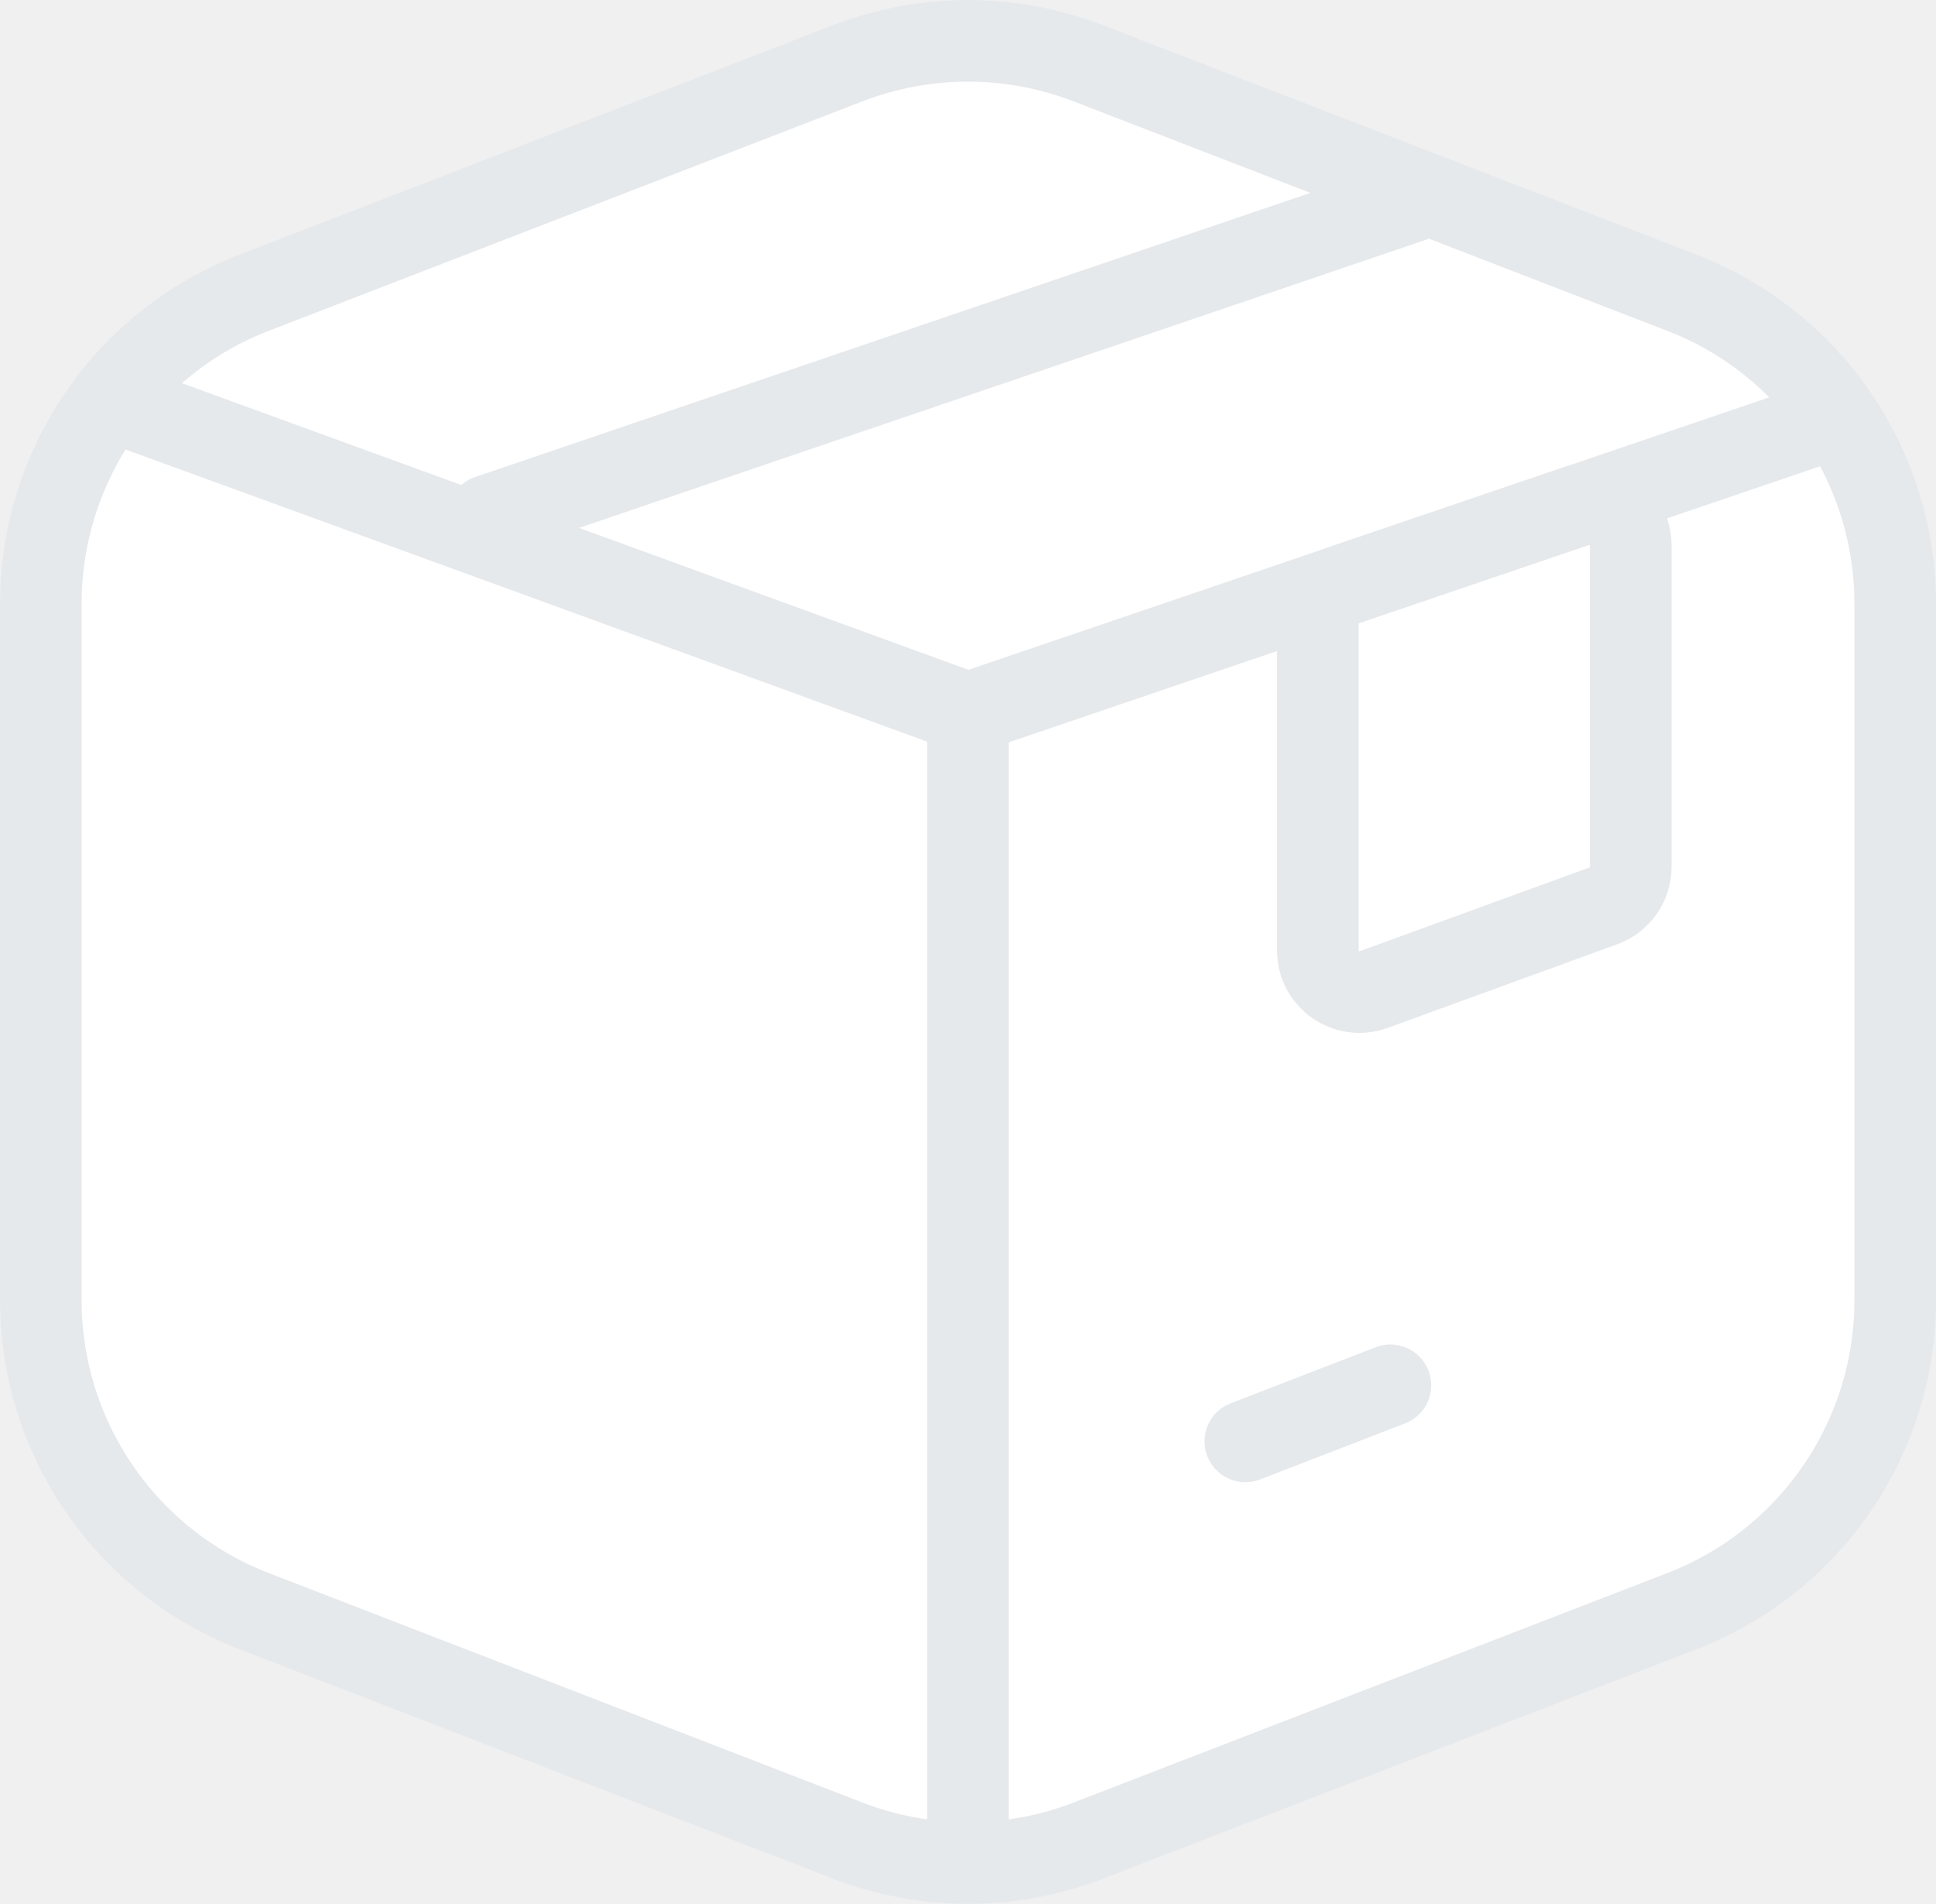
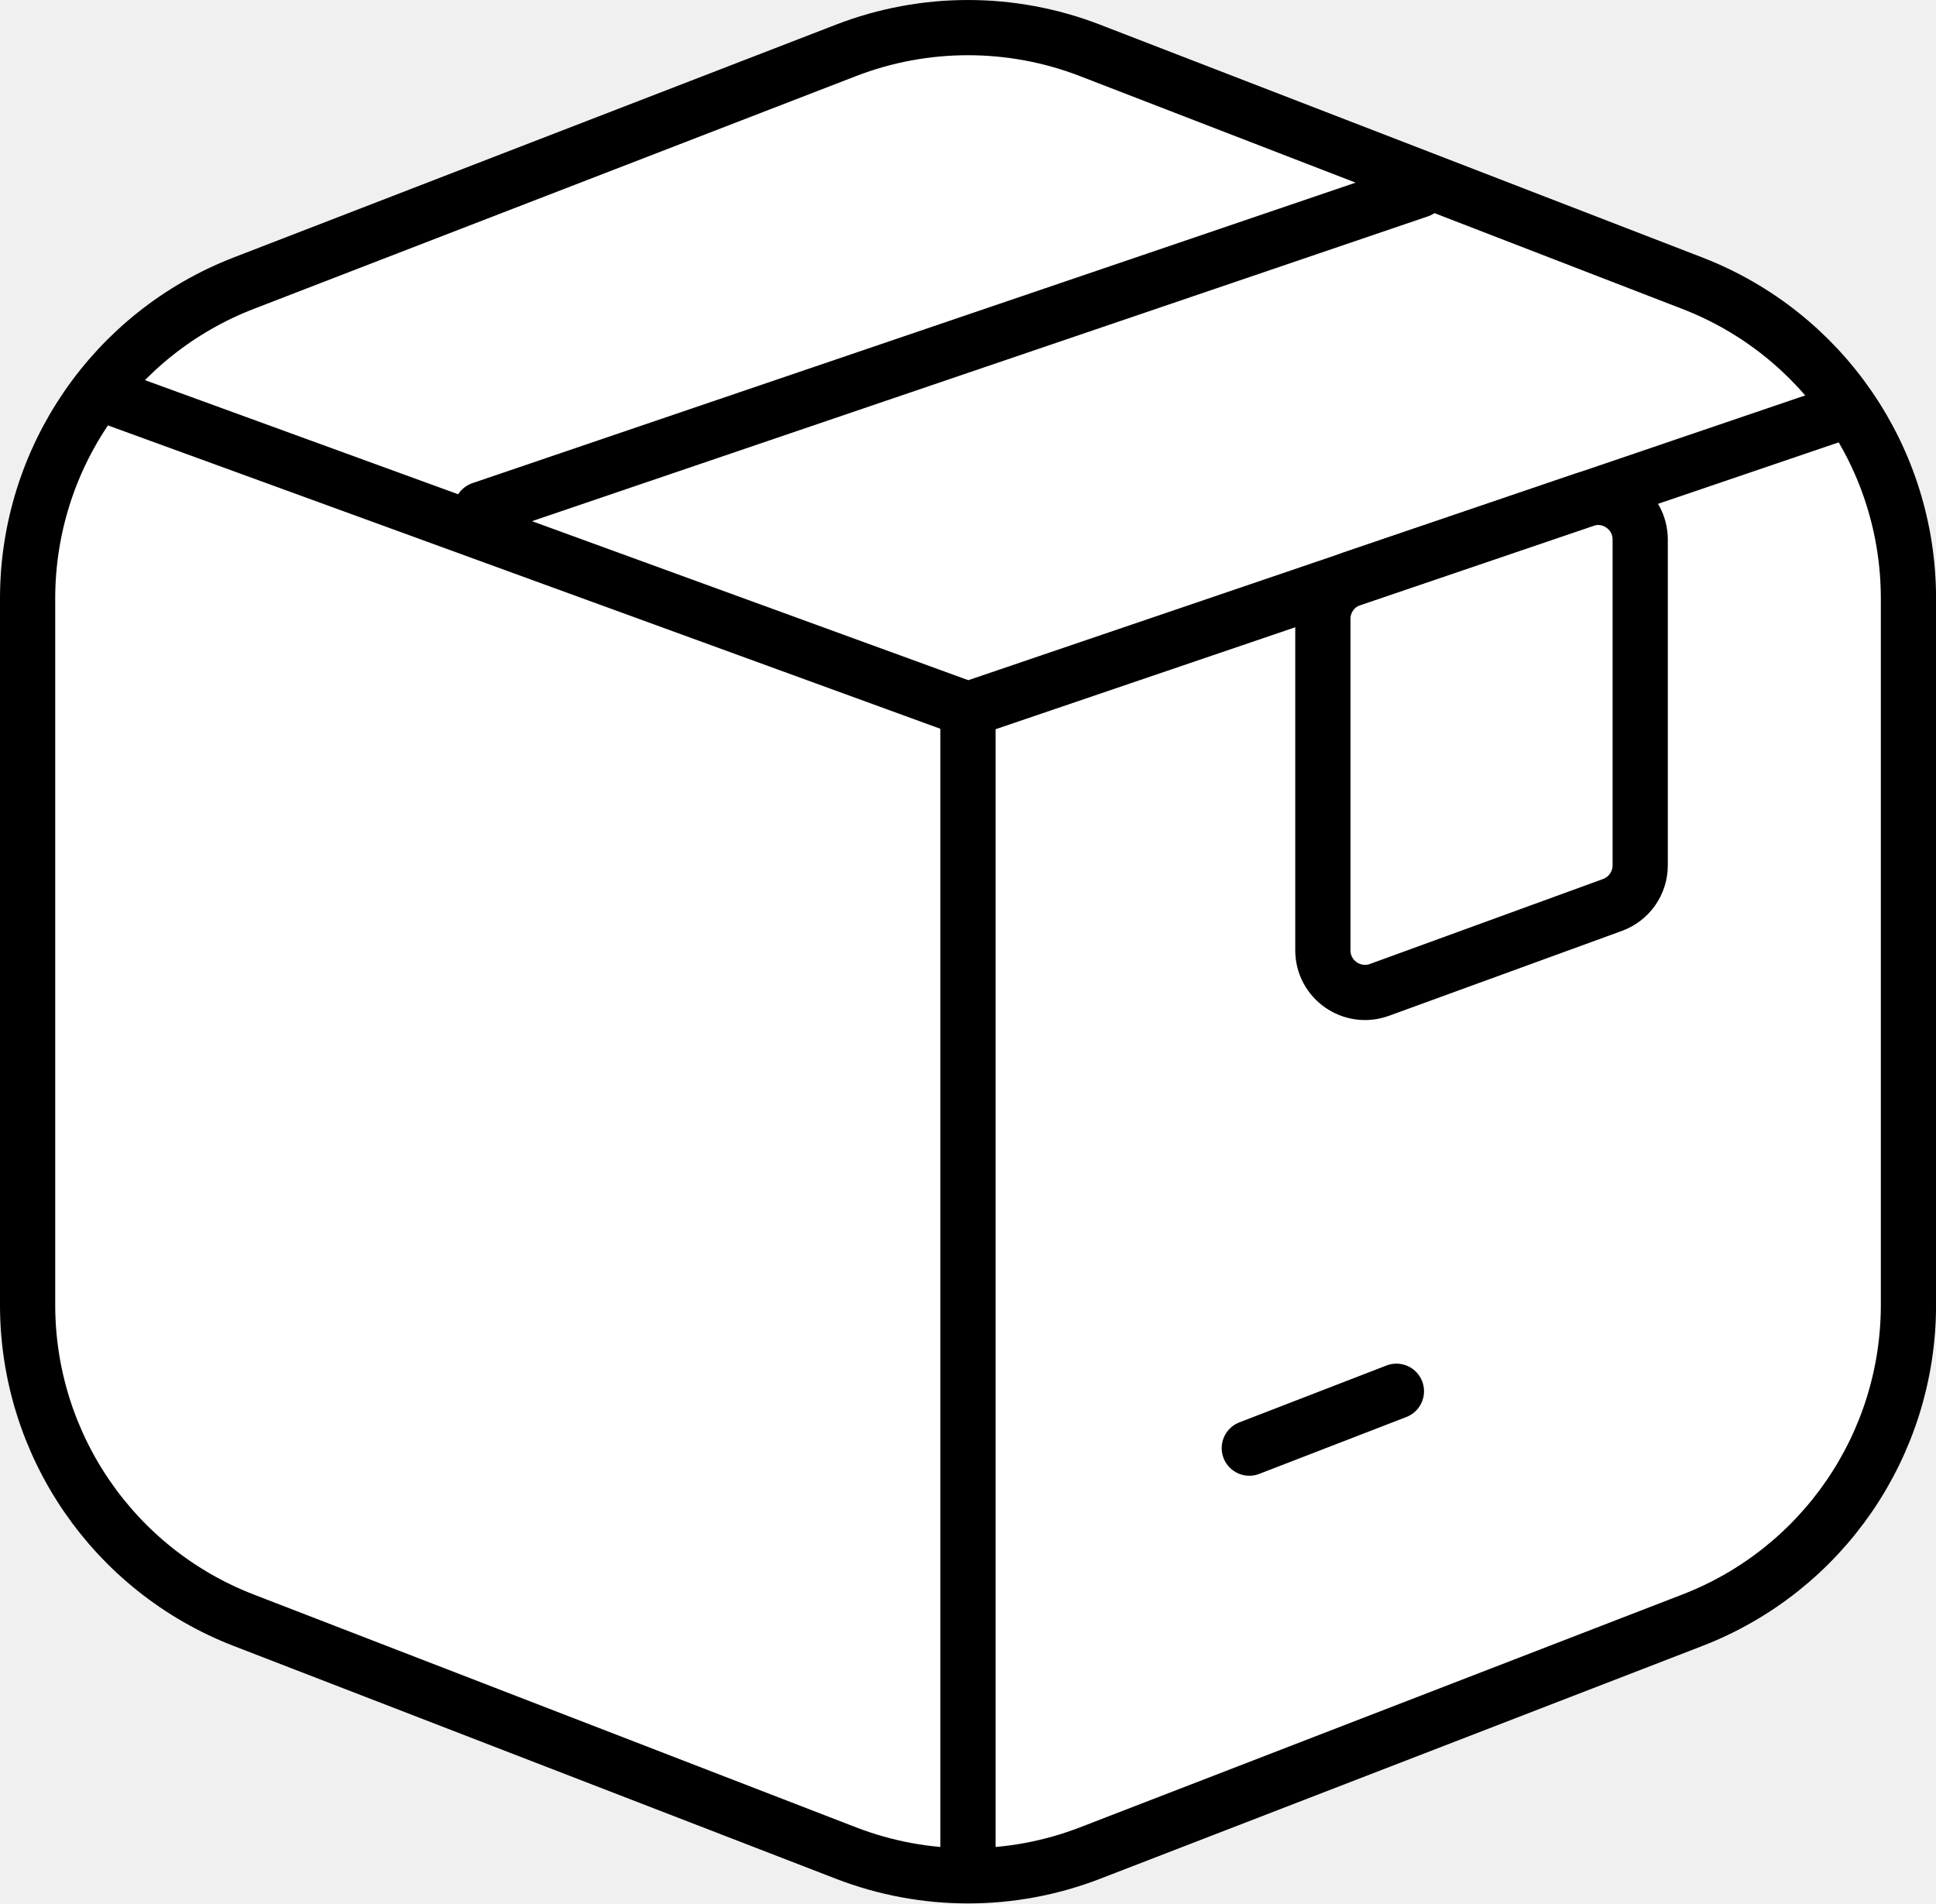
- <svg xmlns="http://www.w3.org/2000/svg" x="0px" y="0px" viewBox="6.28 6.494 35.561 34.975" enable-background="new 0 0 48 48">
+ <svg xmlns="http://www.w3.org/2000/svg" x="0px" y="0px" viewBox="6.53 6.744 35.061 34.475" enable-background="new 0 0 48 48">
  <g>
-     <path fill="#FFFFFFFF" stroke="#E6E9EC" stroke-width="1.5" stroke-linecap="round" stroke-linejoin="round" stroke-miterlimit="10" d="   M7.03,17.584v12.796c0,2.53,1.556,4.799,3.915,5.711l10.908,4.217c1.421,0.549,2.995,0.549,4.416,0l10.908-4.217   c2.36-0.912,3.915-3.181,3.915-5.711v-12.796c0-2.53-1.556-4.799-3.915-5.711L26.268,7.656   c-1.421-0.549-2.995-0.549-4.416,0l-10.908,4.217C8.585,12.785,7.03,15.054,7.03,17.584z" />
+     <path fill="#FFFFFF" stroke="#000000" stroke-width="1" stroke-linecap="round" stroke-linejoin="round" stroke-miterlimit="10" d="   M7.03,17.584v12.796c0,2.53,1.556,4.799,3.915,5.711l10.908,4.217c1.421,0.549,2.995,0.549,4.416,0l10.908-4.217   c2.36-0.912,3.915-3.181,3.915-5.711v-12.796c0-2.53-1.556-4.799-3.915-5.711L26.268,7.656   c-1.421-0.549-2.995-0.549-4.416,0l-10.908,4.217C8.585,12.785,7.03,15.054,7.03,17.584z" />
    <g>
-       <polyline fill="none" stroke="#E6E9EC" stroke-width="1.5" stroke-linecap="round" stroke-linejoin="round" stroke-miterlimit="10" points="    8.304,13.851 24.06,19.594 39.764,14.25   " />
-       <line fill="none" stroke="#E6E9EC" stroke-width="1.5" stroke-linecap="round" stroke-linejoin="round" stroke-miterlimit="10" x1="15.247" y1="15.968" x2="32.23" y2="10.189" />
+       <polyline fill="none" stroke="#000000" stroke-width="1" stroke-linecap="round" stroke-linejoin="round" stroke-miterlimit="10" points="    8.304,13.851 24.06,19.594 39.764,14.25   " />
+       <line fill="none" stroke="#000000" stroke-width="1" stroke-linecap="round" stroke-linejoin="round" stroke-miterlimit="10" x1="15.247" y1="15.968" x2="32.23" y2="10.189" />
    </g>
-     <line fill="none" stroke="#E6E9EC" stroke-width="1.5" stroke-linecap="round" stroke-linejoin="round" stroke-miterlimit="10" x1="24.06" y1="19.594" x2="24.06" y2="40.5" />
+     <line fill="none" stroke="#000000" stroke-width="1" stroke-linecap="round" stroke-linejoin="round" stroke-miterlimit="10" x1="24.06" y1="19.594" x2="24.06" y2="40.5" />
  </g>
  <g>
    <g>
	</g>
-     <line fill="none" stroke="#E6E9EC" stroke-width="1.5" stroke-linecap="round" stroke-linejoin="round" stroke-miterlimit="10" x1="29.155" y1="32.973" x2="31.819" y2="31.943" />
+     <line fill="none" stroke="#000000" stroke-width="1" stroke-linecap="round" stroke-linejoin="round" stroke-miterlimit="10" x1="29.155" y1="32.973" x2="31.819" y2="31.943" />
    <g>
-       <path fill="none" stroke="#E6E9EC" stroke-width="1.5" stroke-linecap="round" stroke-linejoin="round" stroke-miterlimit="10" d="    M36.234,16.517v5.901c0,0.321-0.201,0.607-0.502,0.717l-4.22,1.538c-0.498,0.181-1.025-0.187-1.025-0.717v-6.003    c0-0.327,0.208-0.617,0.517-0.723l4.22-1.436C35.72,15.626,36.234,15.994,36.234,16.517z" />
+       <path fill="none" stroke="#000000" stroke-width="1" stroke-linecap="round" stroke-linejoin="round" stroke-miterlimit="10" d="    M36.234,16.517v5.901c0,0.321-0.201,0.607-0.502,0.717l-4.22,1.538c-0.498,0.181-1.025-0.187-1.025-0.717v-6.003    c0-0.327,0.208-0.617,0.517-0.723l4.22-1.436C35.72,15.626,36.234,15.994,36.234,16.517z" />
    </g>
  </g>
</svg>
